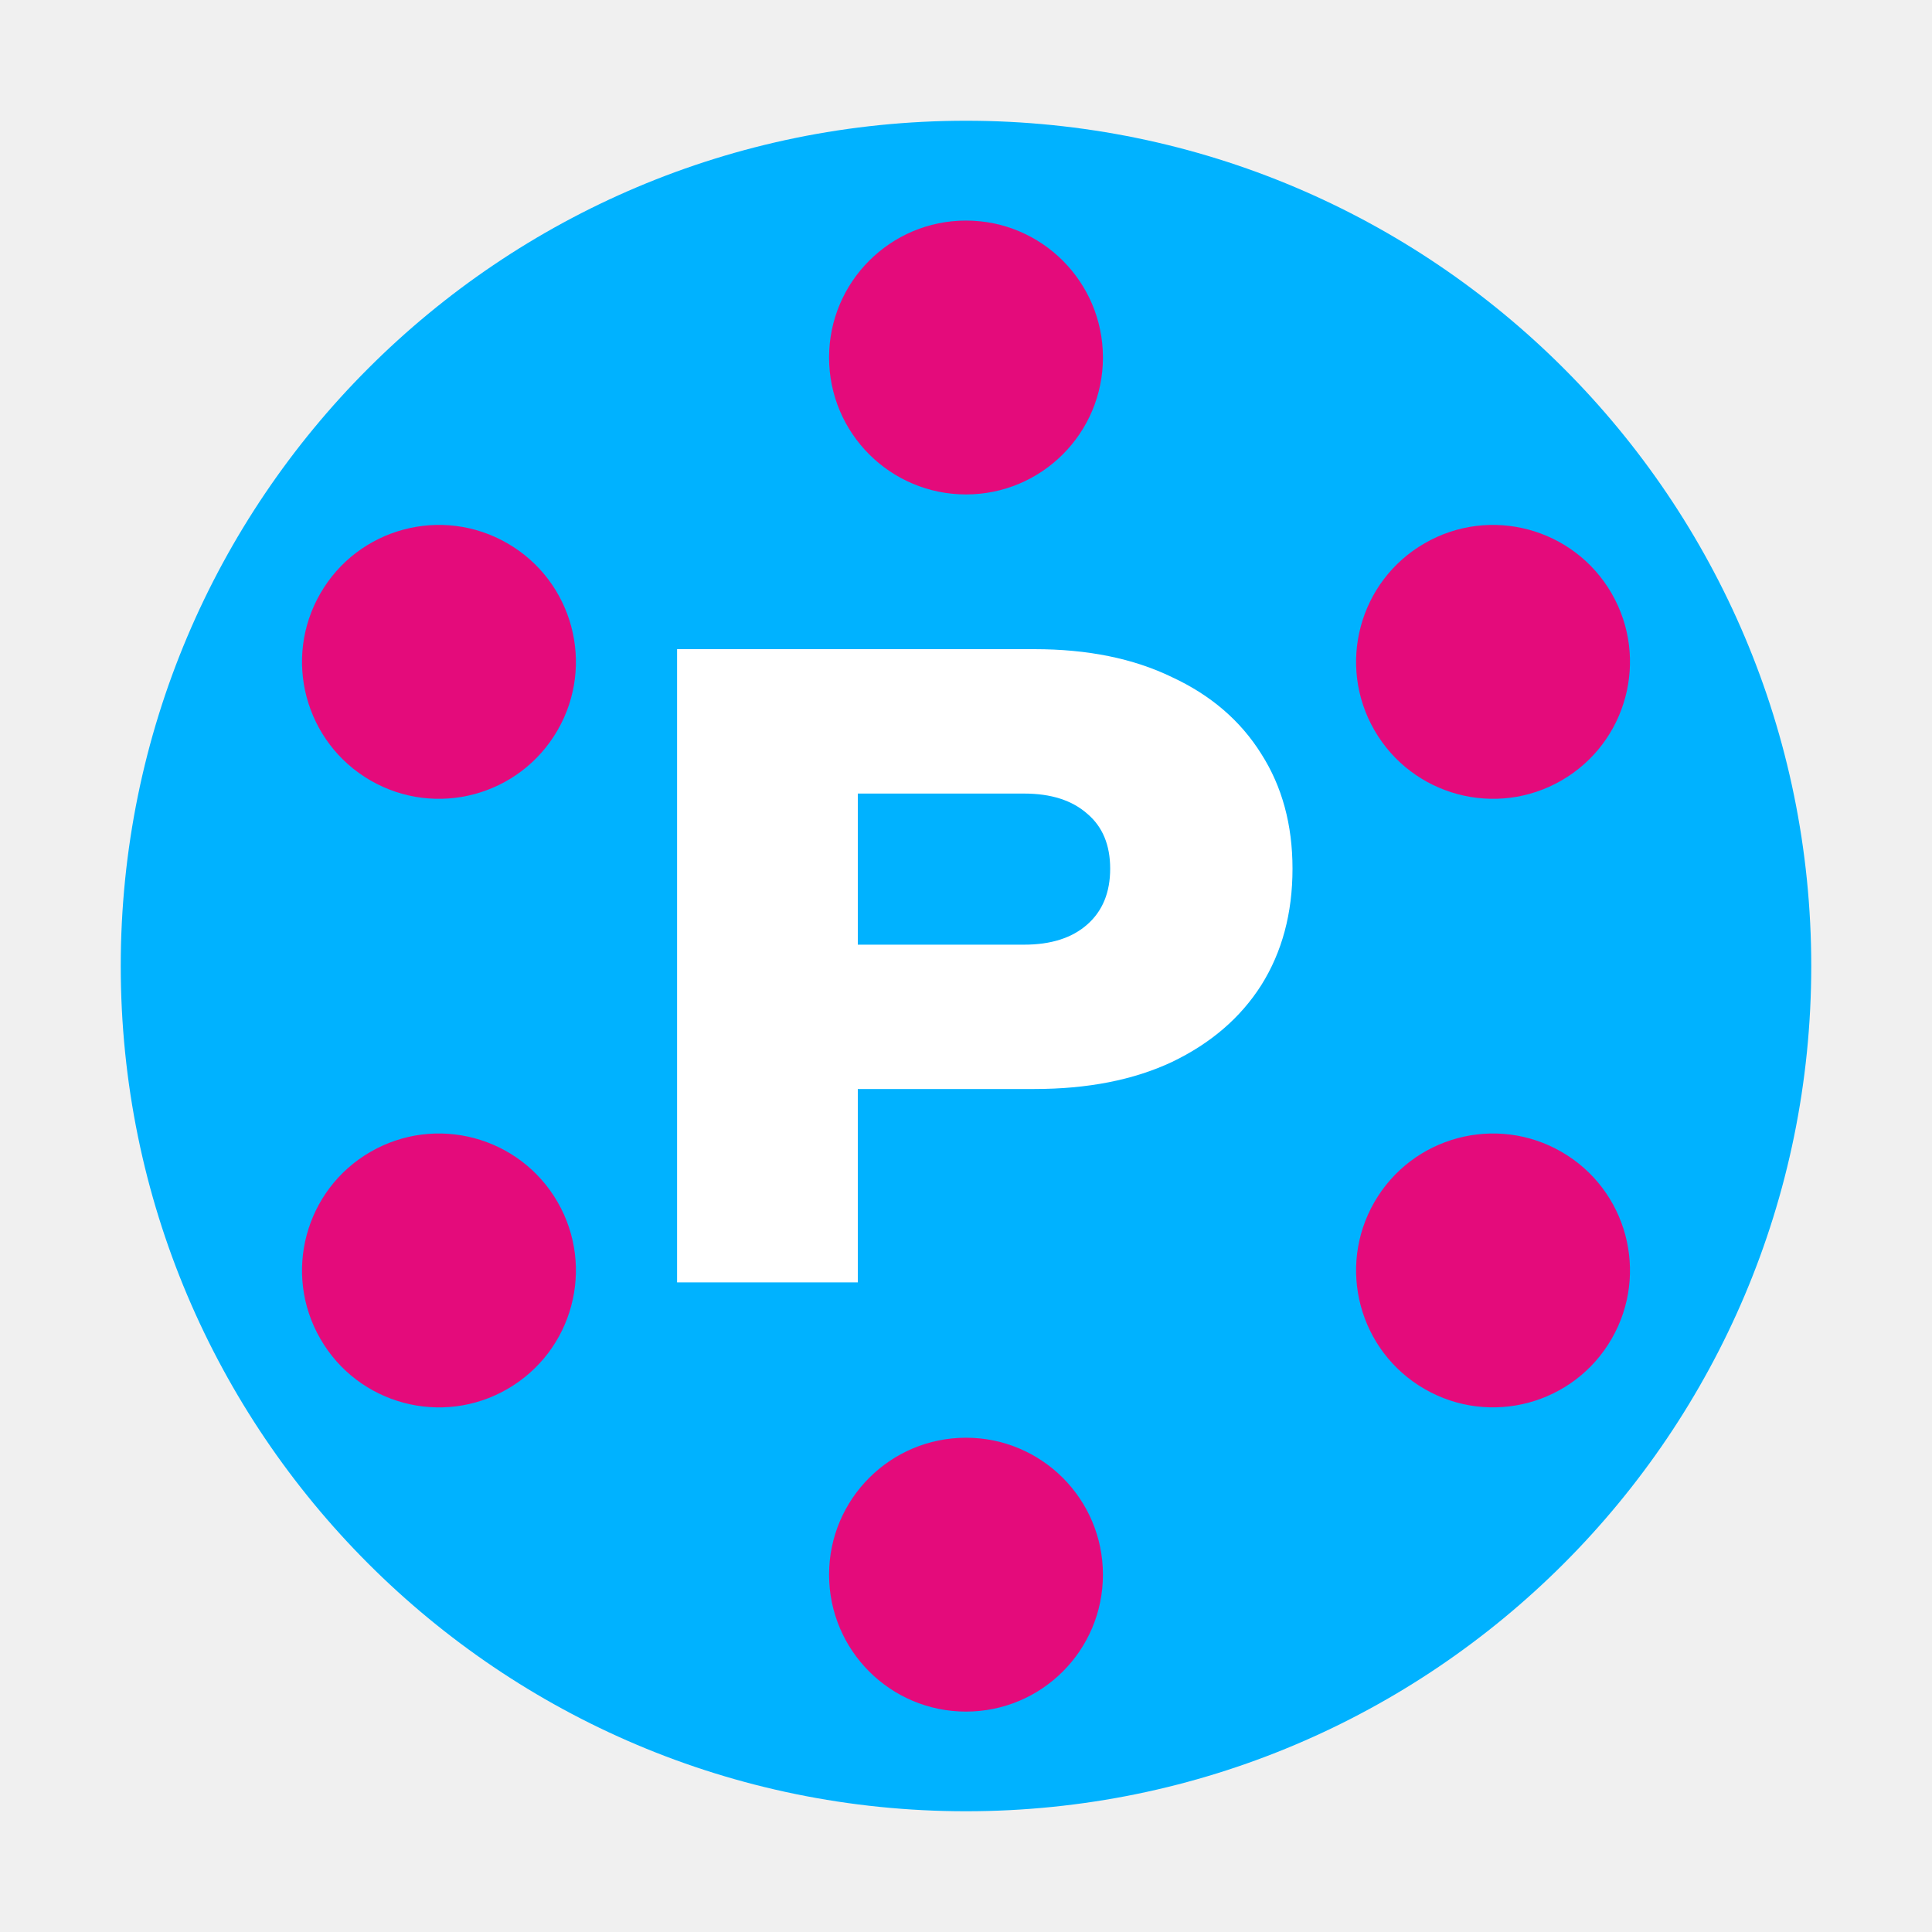
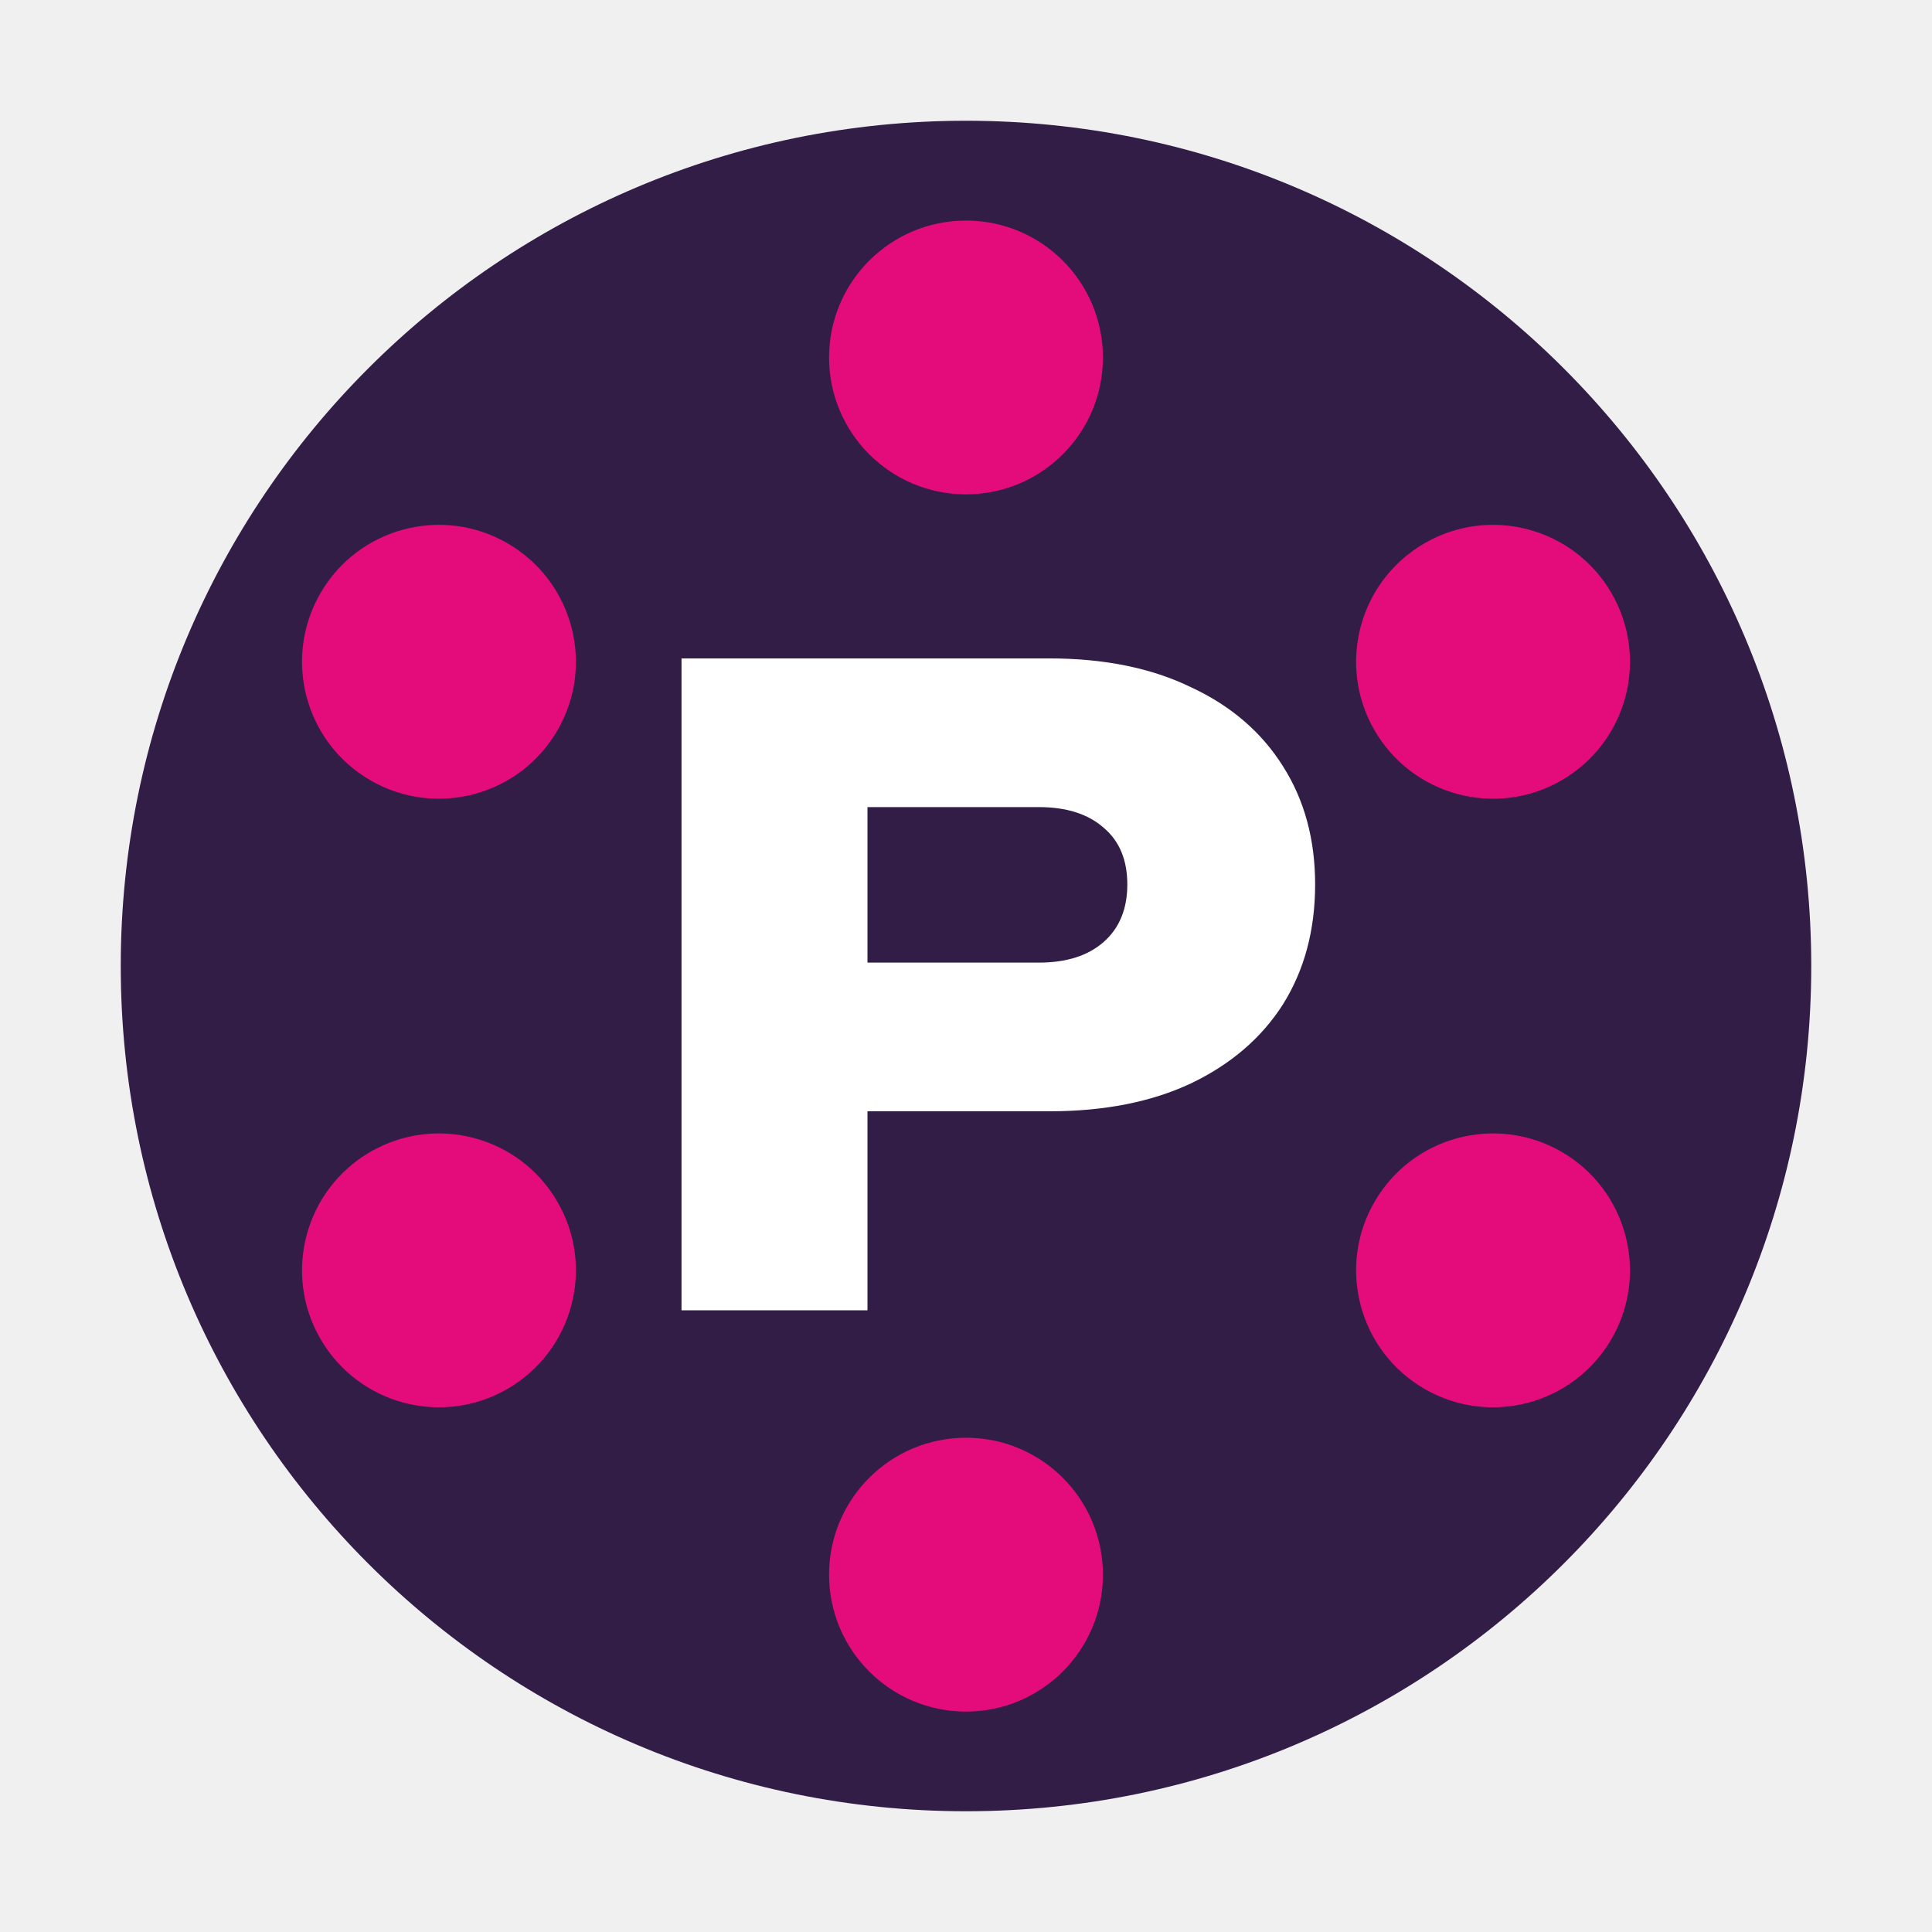
<svg xmlns="http://www.w3.org/2000/svg" width="24" height="24" viewBox="0 0 24 24" fill="none">
-   <path d="M12 22.5C17.799 22.5 22.5 17.799 22.5 12C22.5 6.201 17.799 1.5 12 1.5C6.201 1.5 1.5 6.201 1.5 12C1.5 17.799 6.201 22.5 12 22.5Z" fill="#00B2FF" />
-   <path d="M13.701 4.441C13.701 5.381 12.94 6.142 12 6.142C11.061 6.142 10.299 5.381 10.299 4.441C10.299 3.502 11.061 2.74 12 2.74C12.94 2.74 13.701 3.502 13.701 4.441Z" fill="#E40B7B" />
-   <path d="M13.701 19.561C13.701 20.501 12.94 21.262 12 21.262C11.061 21.262 10.299 20.501 10.299 19.561C10.299 18.622 11.061 17.86 12 17.86C12.94 17.86 13.701 18.622 13.701 19.561Z" fill="#E40B7B" />
-   <path d="M19.398 9.695C18.584 10.165 17.544 9.886 17.074 9.072C16.604 8.259 16.883 7.218 17.697 6.749C18.51 6.279 19.55 6.558 20.02 7.371C20.49 8.185 20.211 9.225 19.398 9.695Z" fill="#E40B7B" />
-   <path d="M6.303 17.255C5.49 17.725 4.449 17.446 3.98 16.632C3.51 15.819 3.789 14.778 4.602 14.309C5.416 13.839 6.456 14.118 6.926 14.931C7.396 15.745 7.117 16.785 6.303 17.255Z" fill="#E40B7B" />
-   <path d="M4.602 9.695C5.416 10.165 6.456 9.886 6.926 9.072C7.396 8.259 7.117 7.218 6.303 6.749C5.49 6.279 4.449 6.558 3.98 7.371C3.51 8.185 3.789 9.225 4.602 9.695Z" fill="#E40B7B" />
-   <path d="M17.697 17.255C18.51 17.724 19.55 17.446 20.02 16.632C20.49 15.819 20.211 14.778 19.398 14.309C18.584 13.839 17.544 14.118 17.074 14.931C16.604 15.745 16.883 16.785 17.697 17.255Z" fill="#E40B7B" />
-   <path fill-rule="evenodd" clip-rule="evenodd" d="M14.557 8.411C14.081 8.18 13.512 8.064 12.848 8.064H8.411V15.93H10.656V13.528H12.848C13.512 13.528 14.081 13.416 14.557 13.193C15.039 12.962 15.41 12.644 15.668 12.238C15.927 11.826 16.056 11.343 16.056 10.791C16.056 10.246 15.927 9.77 15.668 9.365C15.41 8.952 15.039 8.634 14.557 8.411ZM10.656 11.735H12.722C13.057 11.735 13.319 11.651 13.508 11.483C13.697 11.316 13.791 11.085 13.791 10.791C13.791 10.498 13.697 10.27 13.508 10.11C13.319 9.942 13.057 9.858 12.722 9.858H10.656V11.735Z" fill="white" />
+   <path d="M12 22.5C17.799 22.5 22.5 17.799 22.5 12C22.5 6.201 17.799 1.5 12 1.5C6.201 1.5 1.5 6.201 1.5 12C1.5 17.799 6.201 22.5 12 22.5Z" fill="#321D47" />
+   <path d="M13.701 4.441C13.701 5.38 12.94 6.141 12 6.141C11.061 6.141 10.299 5.38 10.299 4.441C10.299 3.501 11.061 2.74 12 2.74C12.94 2.74 13.701 3.501 13.701 4.441Z" fill="#E40B7B" />
+   <path d="M13.701 19.561C13.701 20.5 12.94 21.262 12 21.262C11.061 21.262 10.299 20.5 10.299 19.561C10.299 18.621 11.061 17.86 12 17.86C12.94 17.86 13.701 18.621 13.701 19.561Z" fill="#E40B7B" />
+   <path d="M19.398 9.694C18.584 10.164 17.544 9.885 17.074 9.071C16.604 8.258 16.883 7.218 17.697 6.748C18.51 6.278 19.55 6.557 20.02 7.37C20.49 8.184 20.211 9.224 19.398 9.694Z" fill="#E40B7B" />
+   <path d="M6.303 17.254C5.49 17.724 4.449 17.445 3.98 16.631C3.51 15.818 3.789 14.778 4.602 14.308C5.416 13.838 6.456 14.117 6.926 14.931C7.396 15.744 7.117 16.784 6.303 17.254Z" fill="#E40B7B" />
+   <path d="M4.602 9.694C5.416 10.164 6.456 9.885 6.926 9.071C7.396 8.258 7.117 7.218 6.303 6.748C5.49 6.278 4.449 6.557 3.98 7.37C3.51 8.184 3.789 9.224 4.602 9.694Z" fill="#E40B7B" />
+   <path d="M17.697 17.254C18.51 17.724 19.55 17.445 20.02 16.631C20.49 15.818 20.211 14.778 19.398 14.308C18.584 13.838 17.544 14.117 17.074 14.931C16.604 15.744 16.883 16.784 17.697 17.254Z" fill="#E40B7B" />
+   <path fill-rule="evenodd" clip-rule="evenodd" d="M14.793 8.536C14.303 8.298 13.716 8.179 13.033 8.179H8.466V16.277H10.776V13.805H13.033C13.716 13.805 14.303 13.689 14.793 13.459C15.289 13.222 15.671 12.894 15.937 12.477C16.203 12.052 16.337 11.555 16.337 10.987C16.337 10.425 16.203 9.936 15.937 9.518C15.671 9.094 15.289 8.766 14.793 8.536ZM10.776 11.958H12.903C13.249 11.958 13.518 11.872 13.713 11.699C13.907 11.527 14.004 11.289 14.004 10.987C14.004 10.684 13.907 10.45 13.713 10.285C13.518 10.112 13.249 10.026 12.903 10.026H10.776V11.958Z" fill="white" />
</svg>
